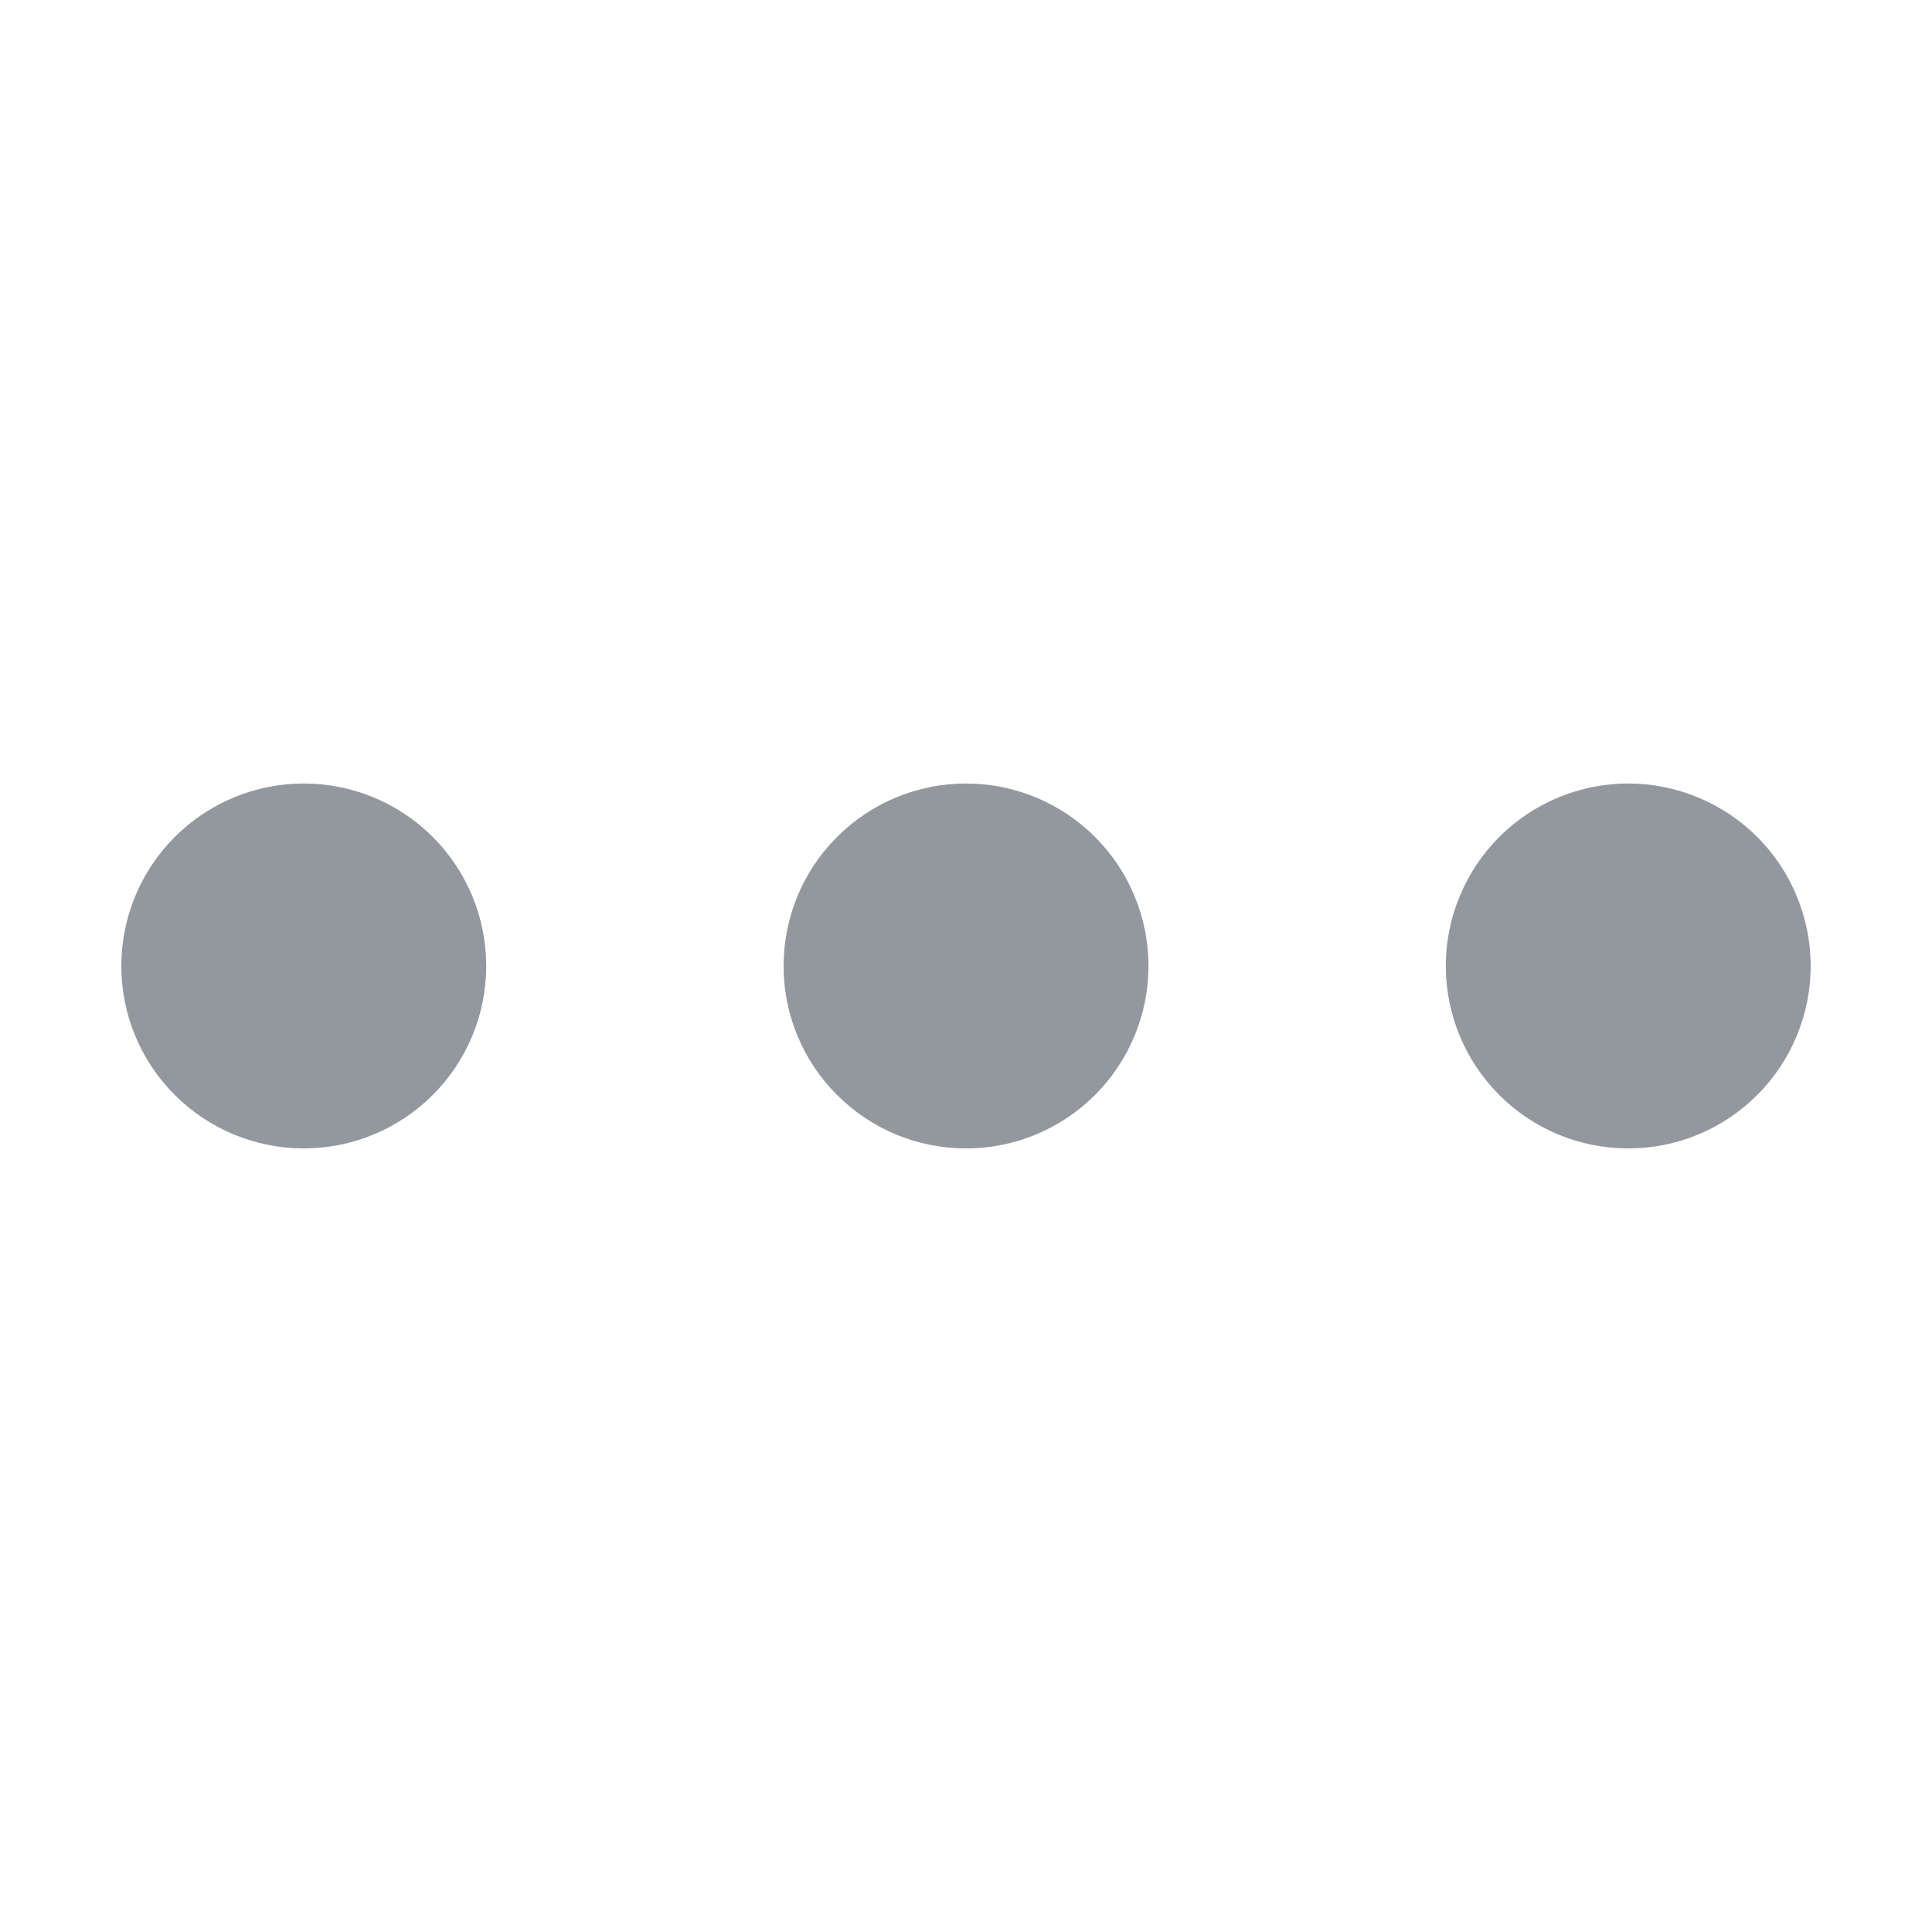
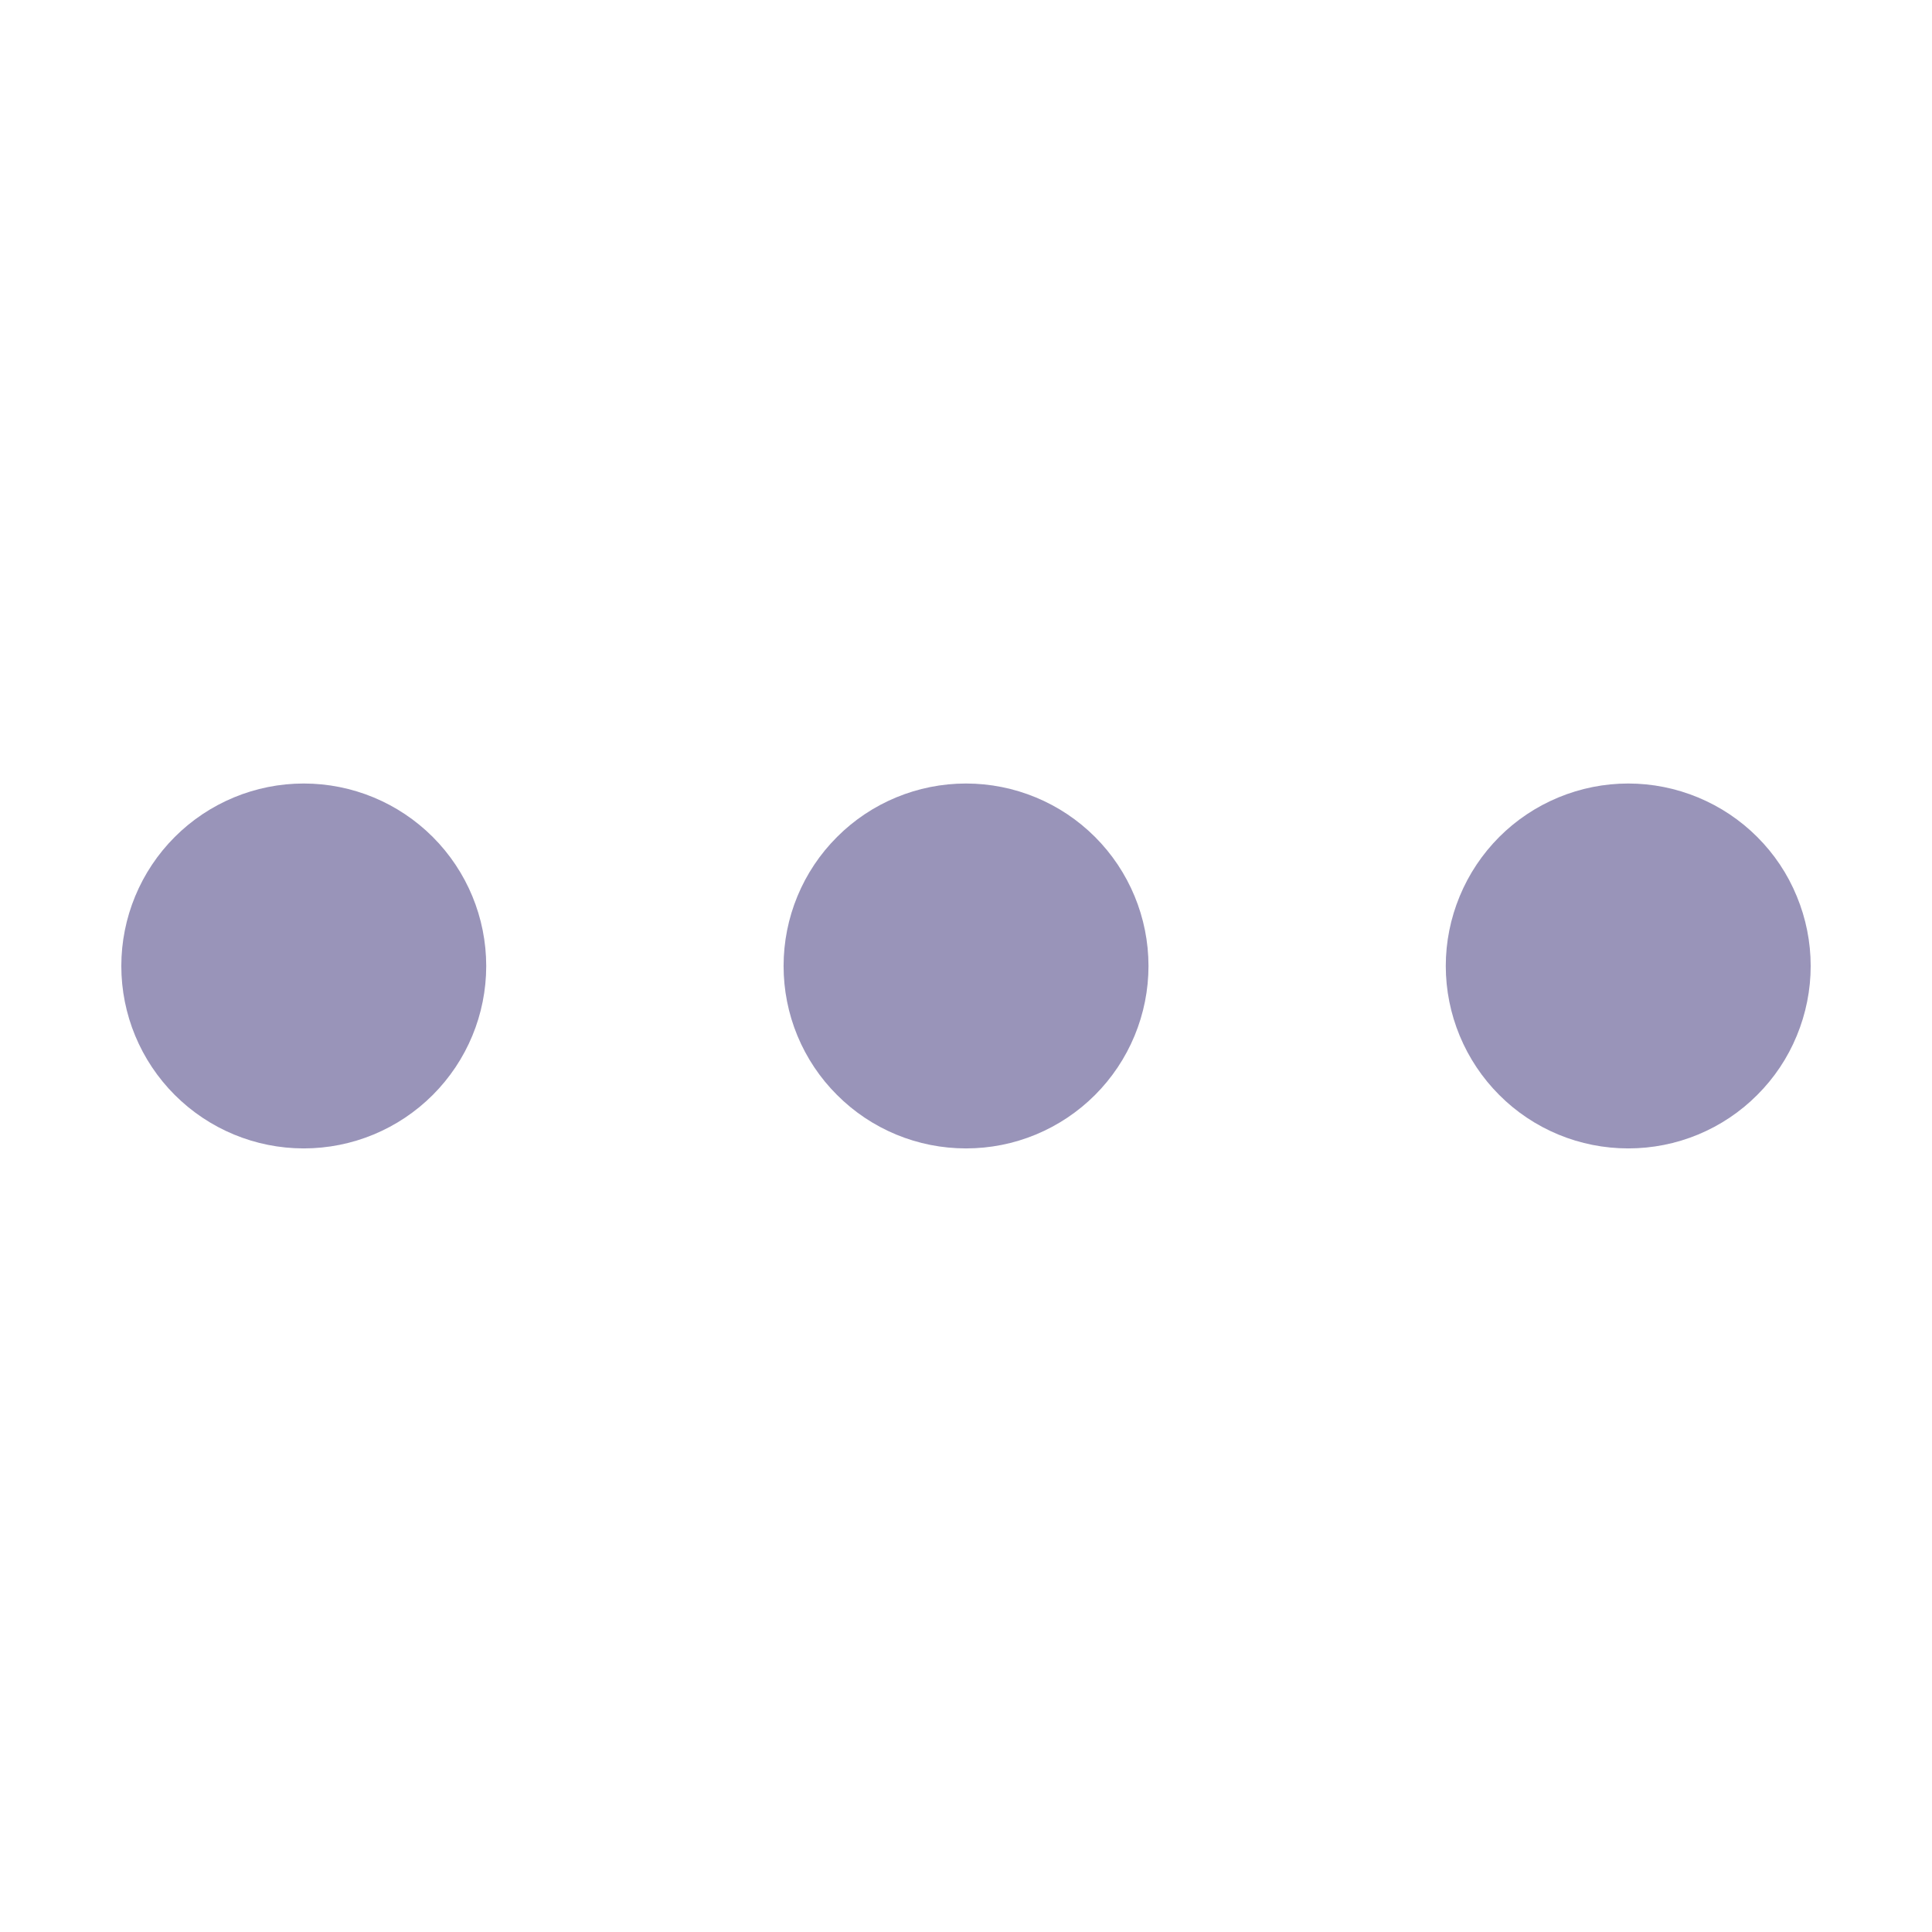
<svg xmlns="http://www.w3.org/2000/svg" width="24" height="24" viewBox="0 0 24 24" fill="none">
-   <path d="M9.734 12C9.734 12.297 9.792 12.592 9.906 12.867C10.02 13.142 10.187 13.392 10.398 13.602C10.608 13.813 10.858 13.98 11.133 14.094C11.408 14.208 11.702 14.266 12 14.266C12.298 14.266 12.592 14.208 12.867 14.094C13.142 13.98 13.392 13.813 13.603 13.602C13.813 13.392 13.98 13.142 14.094 12.867C14.208 12.592 14.267 12.297 14.267 12C14.267 11.399 14.028 10.822 13.603 10.397C13.178 9.972 12.601 9.733 12 9.733C11.399 9.733 10.822 9.972 10.398 10.397C9.972 10.822 9.734 11.399 9.734 12Z" fill="#26313D" opacity="0.5" />
-   <path d="M17.96 12C17.96 12.297 18.019 12.592 18.133 12.867C18.247 13.142 18.414 13.392 18.624 13.602C18.834 13.813 19.084 13.98 19.359 14.094C19.634 14.208 19.929 14.266 20.227 14.266C20.524 14.266 20.819 14.208 21.094 14.094C21.369 13.98 21.619 13.813 21.829 13.602C22.04 13.392 22.207 13.142 22.32 12.867C22.434 12.592 22.493 12.297 22.493 12C22.493 11.702 22.434 11.408 22.32 11.133C22.207 10.857 22.04 10.608 21.829 10.397C21.619 10.187 21.369 10.02 21.094 9.906C20.819 9.792 20.524 9.733 20.227 9.733C19.929 9.733 19.634 9.792 19.359 9.906C19.084 10.02 18.834 10.187 18.624 10.397C18.414 10.608 18.247 10.857 18.133 11.133C18.019 11.408 17.96 11.702 17.96 12Z" fill="#26313D" opacity="0.5" />
-   <path d="M1.507 12C1.507 12.601 1.746 13.177 2.171 13.602C2.596 14.027 3.172 14.266 3.773 14.266C4.375 14.266 4.951 14.027 5.376 13.602C5.801 13.177 6.04 12.601 6.04 12C6.04 11.399 5.801 10.822 5.376 10.397C4.951 9.972 4.375 9.733 3.773 9.733C3.172 9.733 2.596 9.972 2.171 10.397C1.746 10.822 1.507 11.399 1.507 12Z" fill="#26313D" opacity="0.5" />
+   <path d="M9.734 12C9.734 12.297 9.792 12.592 9.906 12.867C10.02 13.142 10.187 13.392 10.398 13.602C10.608 13.813 10.858 13.98 11.133 14.094C11.408 14.208 11.702 14.266 12 14.266C12.298 14.266 12.592 14.208 12.867 14.094C13.142 13.98 13.392 13.813 13.603 13.602C13.813 13.392 13.98 13.142 14.094 12.867C14.208 12.592 14.267 12.297 14.267 12C14.267 11.399 14.028 10.822 13.603 10.397C13.178 9.972 12.601 9.733 12 9.733C11.399 9.733 10.822 9.972 10.398 10.397C9.972 10.822 9.734 11.399 9.734 12Z" fill="#342A73" opacity="0.5" />
+   <path d="M17.96 12C17.96 12.297 18.019 12.592 18.133 12.867C18.247 13.142 18.414 13.392 18.624 13.602C18.834 13.813 19.084 13.98 19.359 14.094C19.634 14.208 19.929 14.266 20.227 14.266C20.524 14.266 20.819 14.208 21.094 14.094C21.369 13.98 21.619 13.813 21.829 13.602C22.04 13.392 22.207 13.142 22.32 12.867C22.434 12.592 22.493 12.297 22.493 12C22.493 11.702 22.434 11.408 22.32 11.133C22.207 10.857 22.04 10.608 21.829 10.397C21.619 10.187 21.369 10.02 21.094 9.906C20.819 9.792 20.524 9.733 20.227 9.733C19.929 9.733 19.634 9.792 19.359 9.906C19.084 10.02 18.834 10.187 18.624 10.397C18.414 10.608 18.247 10.857 18.133 11.133C18.019 11.408 17.96 11.702 17.96 12Z" fill="#342A73" opacity="0.5" />
+   <path d="M1.507 12C1.507 12.601 1.746 13.177 2.171 13.602C2.596 14.027 3.172 14.266 3.773 14.266C4.375 14.266 4.951 14.027 5.376 13.602C5.801 13.177 6.04 12.601 6.04 12C6.04 11.399 5.801 10.822 5.376 10.397C4.951 9.972 4.375 9.733 3.773 9.733C3.172 9.733 2.596 9.972 2.171 10.397C1.746 10.822 1.507 11.399 1.507 12Z" fill="#342A73" opacity="0.5" />
</svg>
